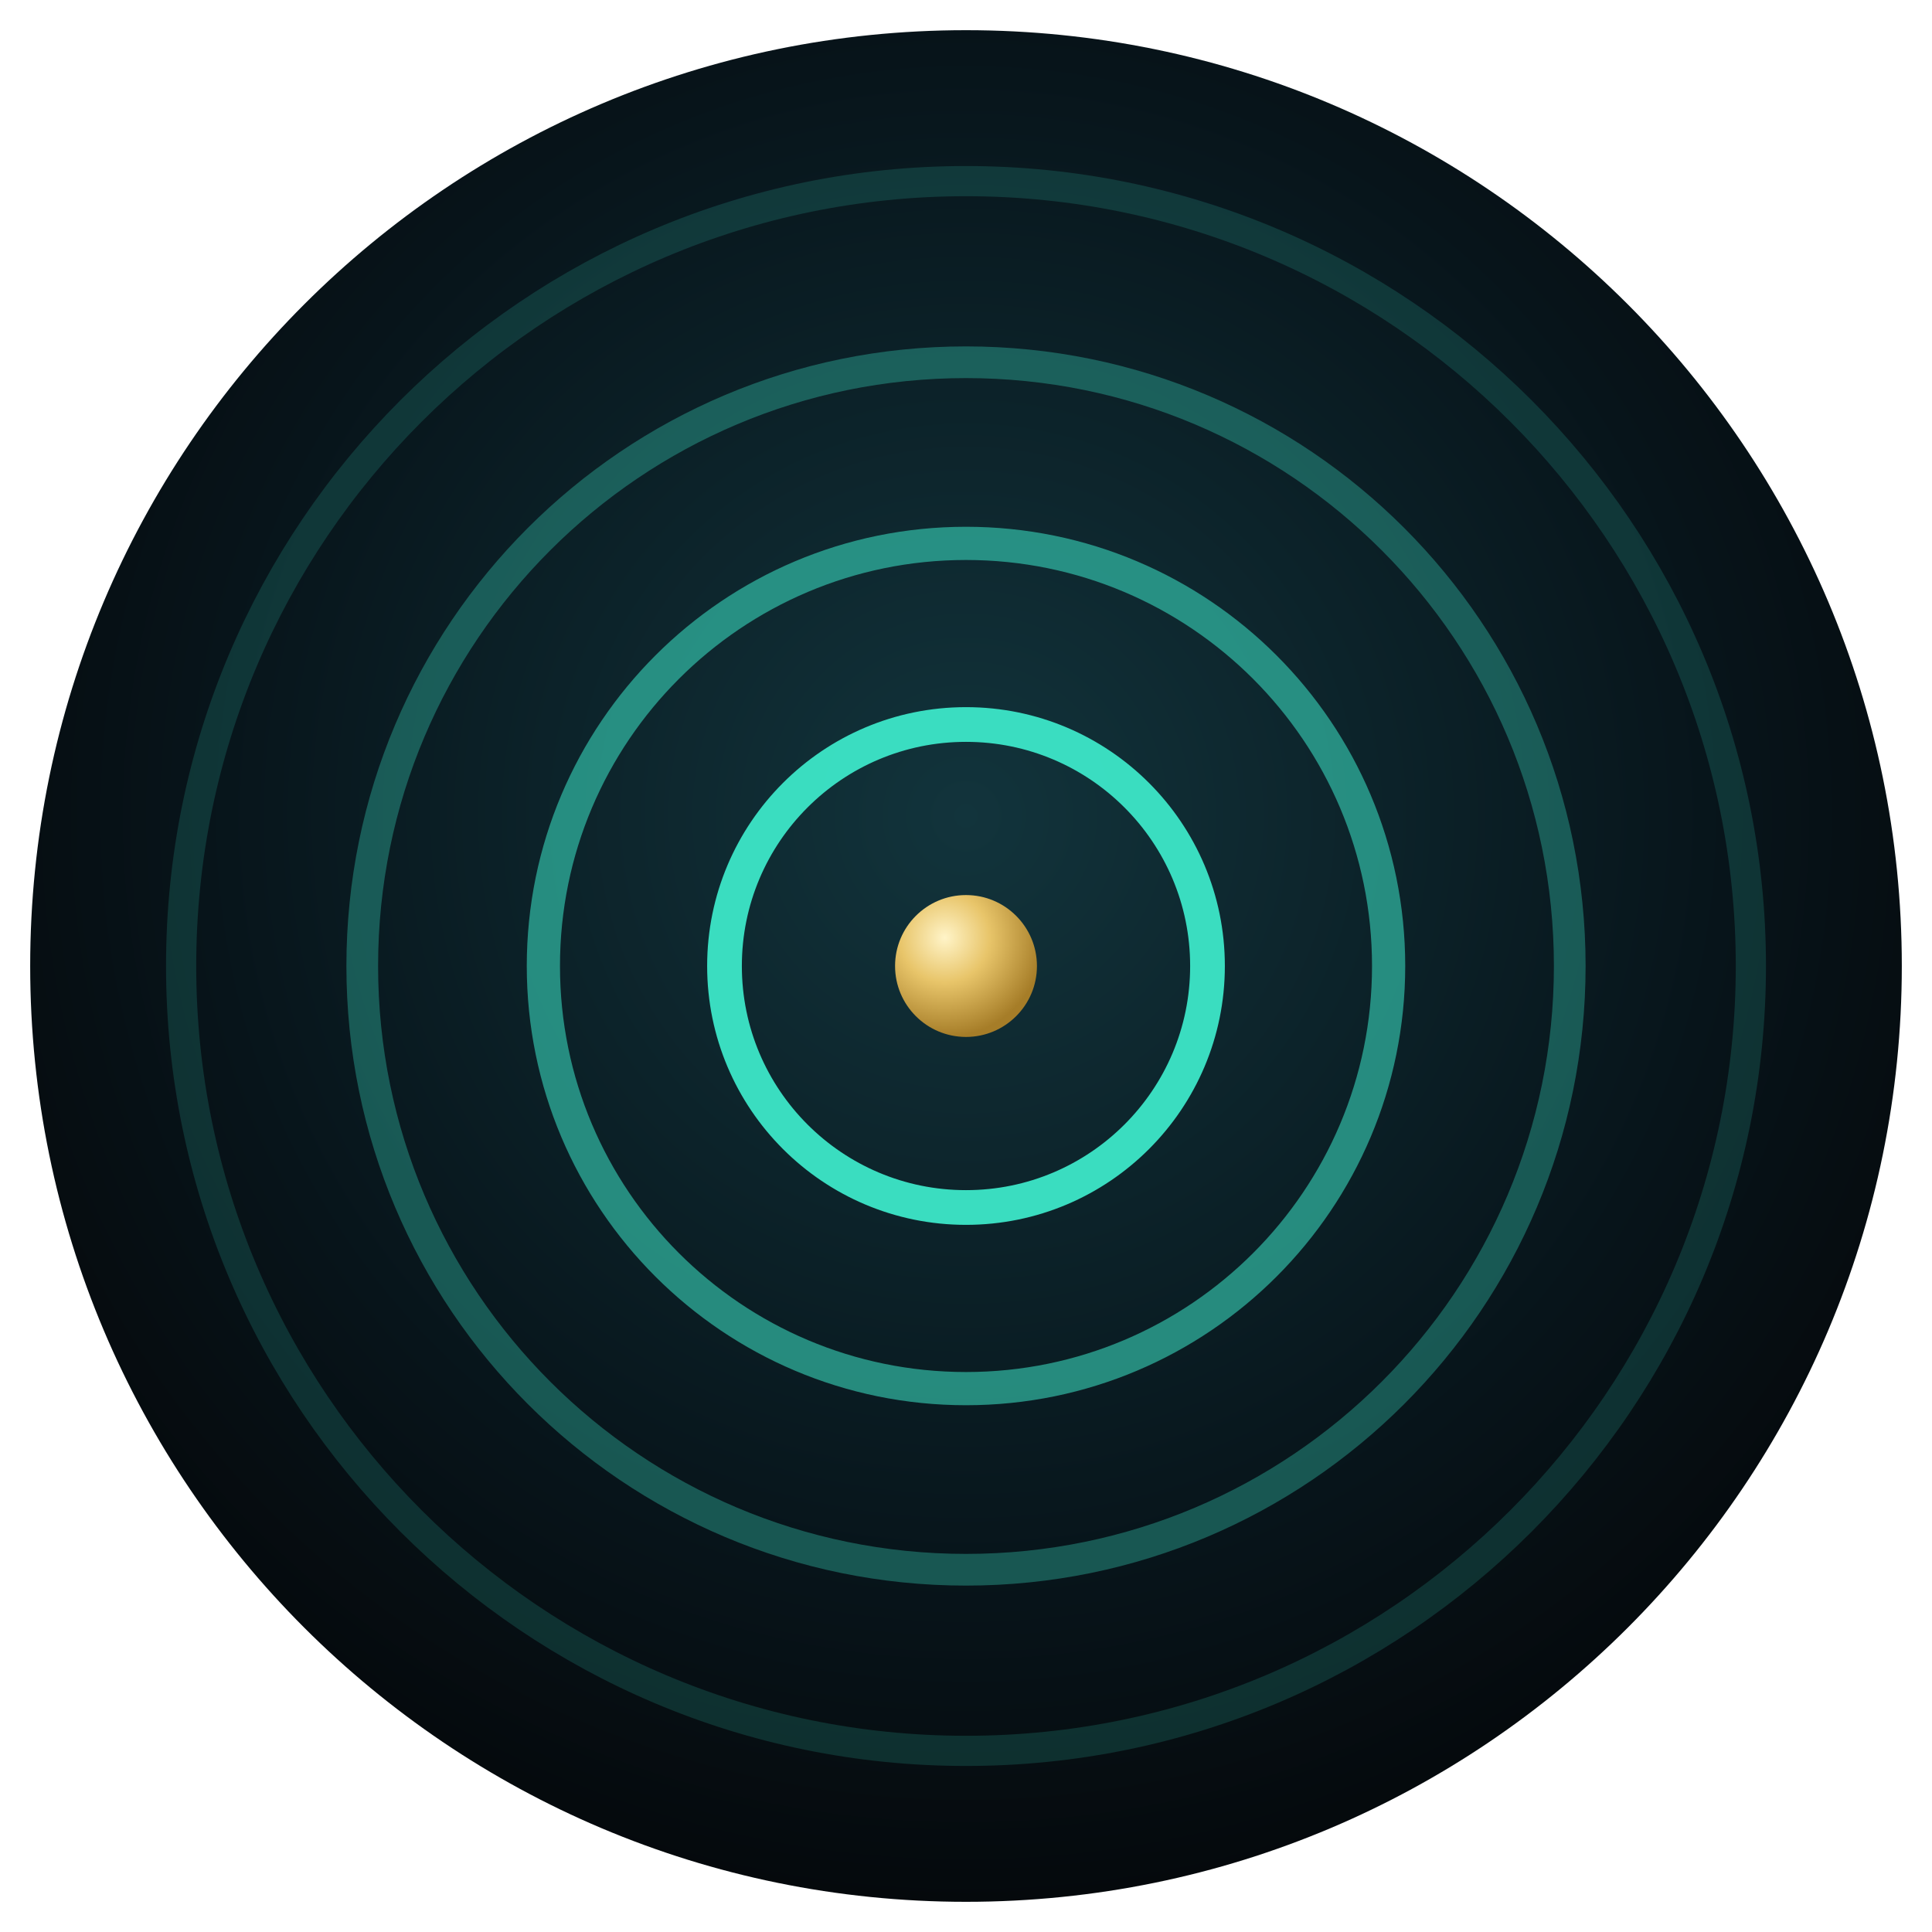
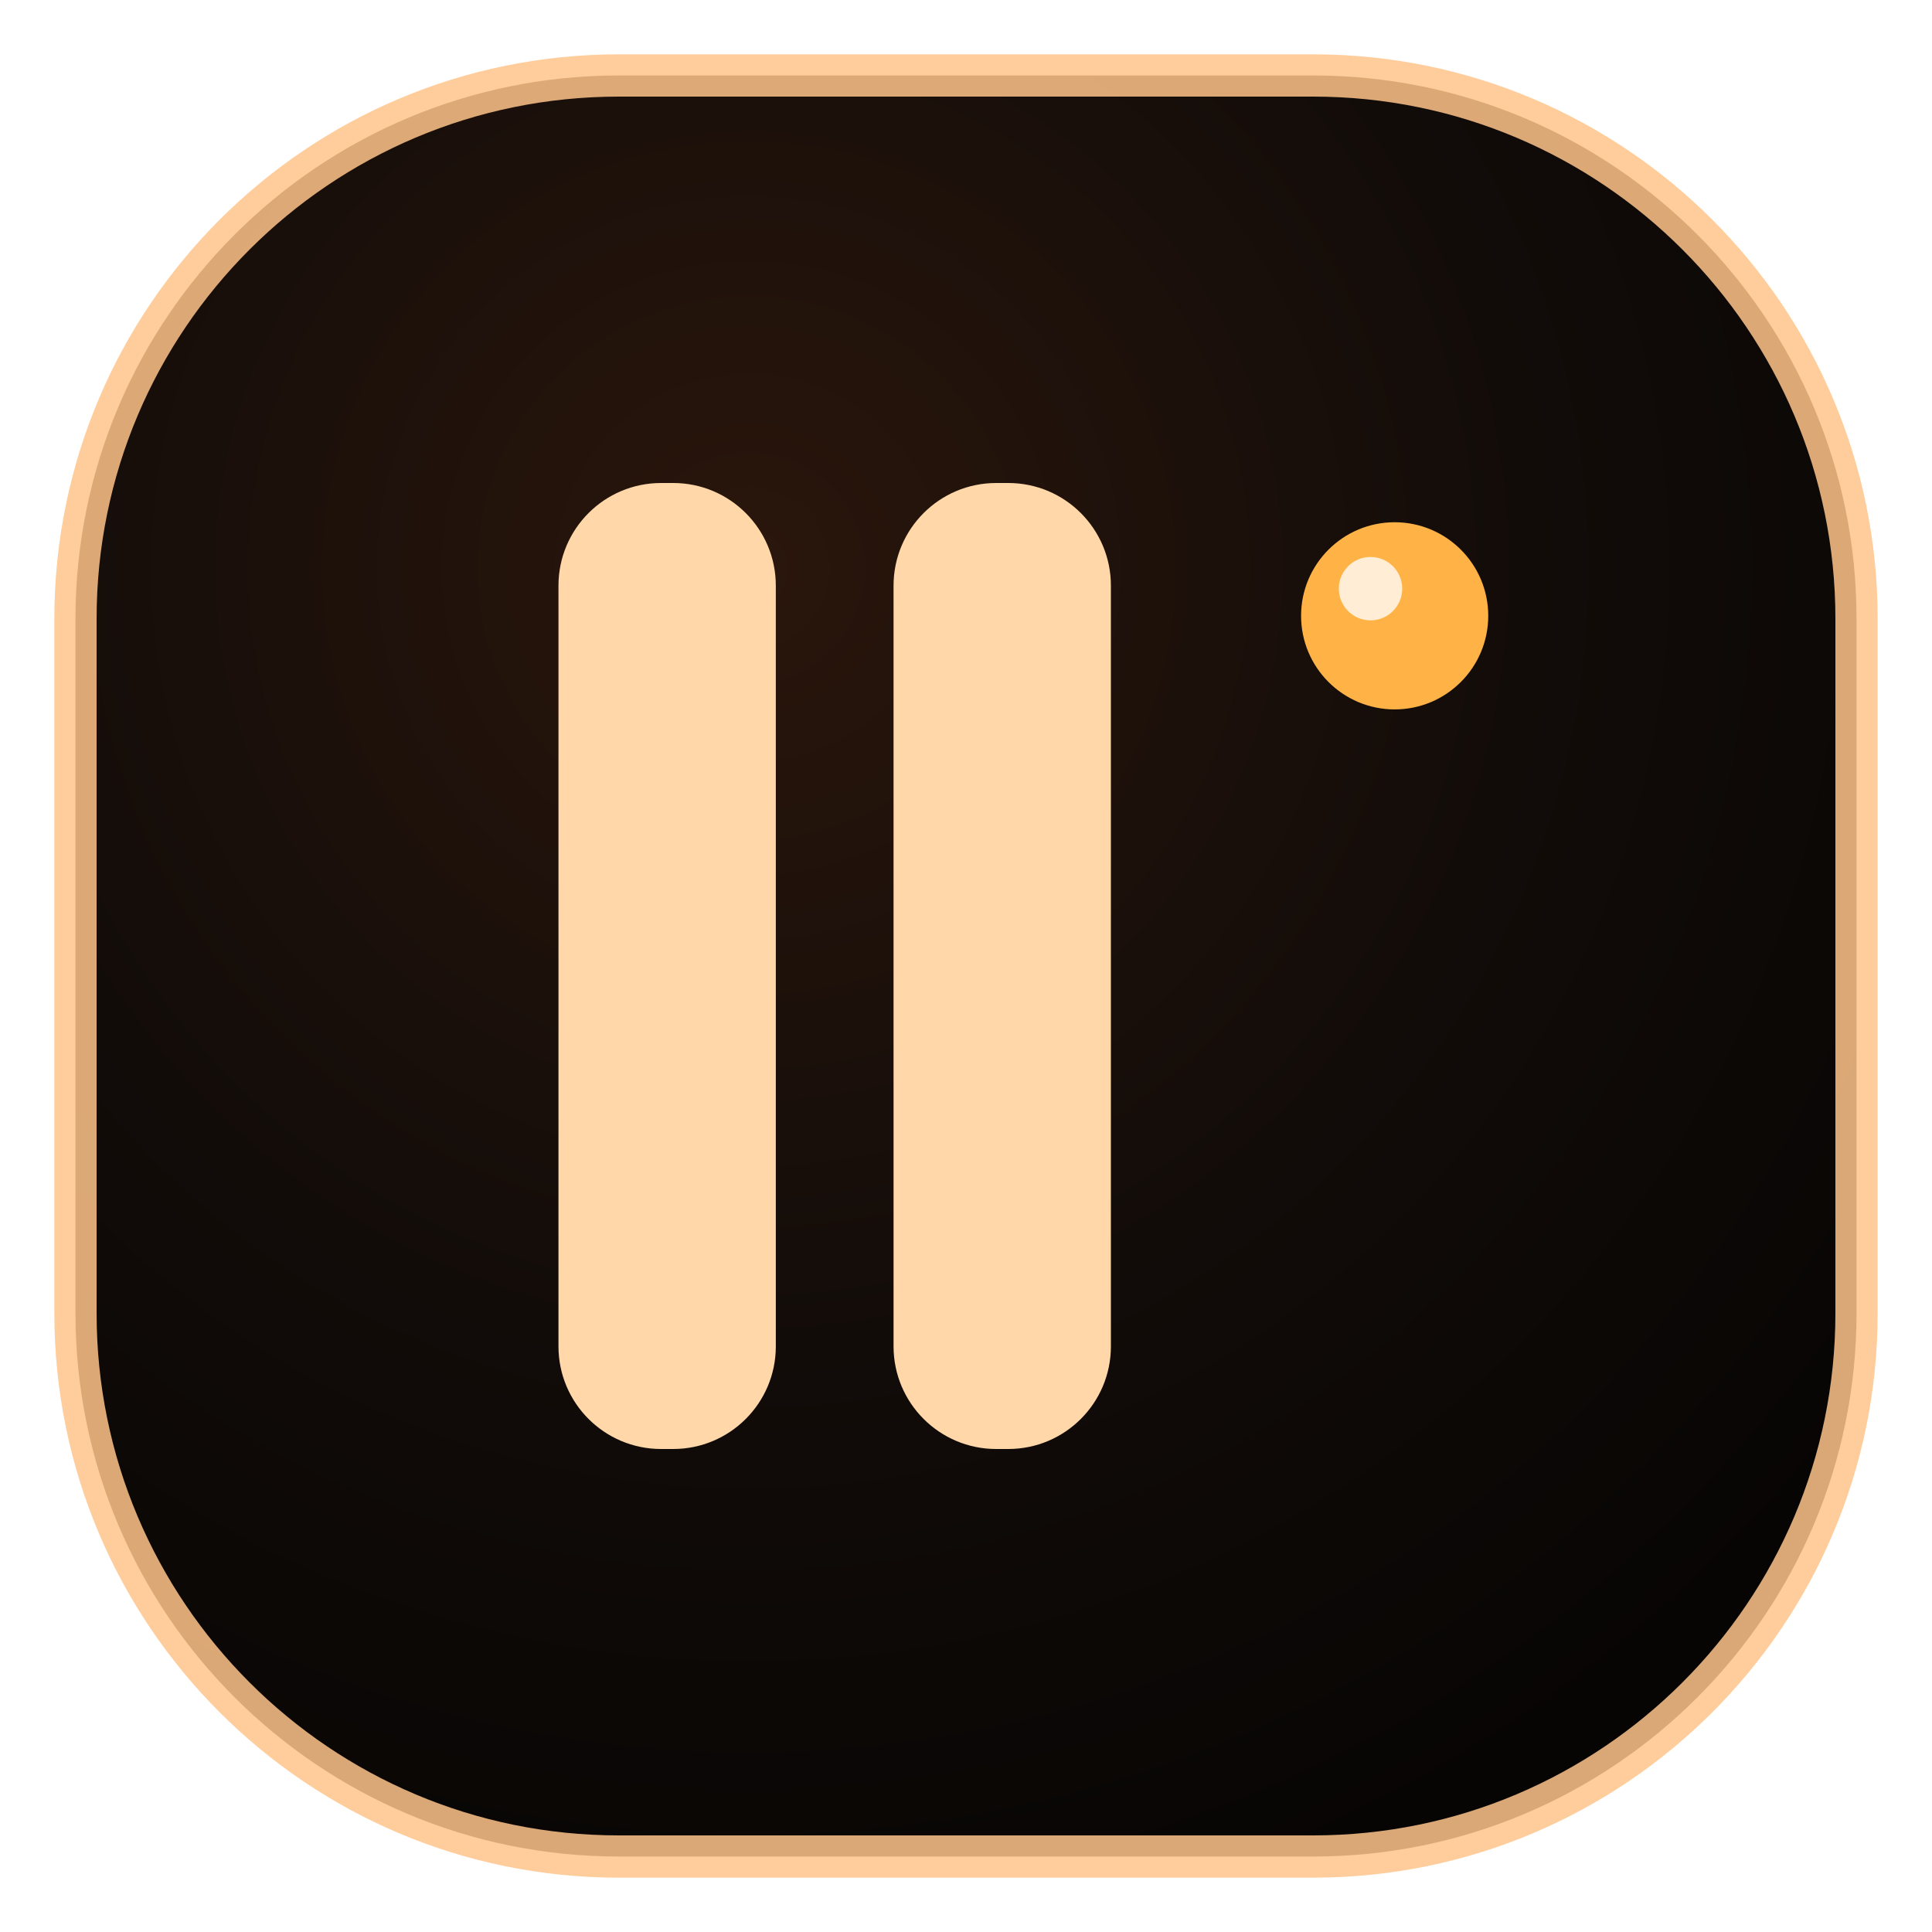
<svg xmlns="http://www.w3.org/2000/svg" viewBox="0 0 64 64">
  <defs>
-     <radialGradient id="well" cx="50%" cy="42%" r="58%">
-       <stop offset="0%" stop-color="#12343c" />
-       <stop offset="70%" stop-color="#07141a" />
-       <stop offset="100%" stop-color="#05090c" />
+     <radialGradient id="well" cx="38%" cy="28%" r="78%">
+       <stop offset="0%" stop-color="#2a160c" />
+       <stop offset="55%" stop-color="#120c09" />
+       <stop offset="100%" stop-color="#070504" />
    </radialGradient>
-     <radialGradient id="gold" cx="35%" cy="30%" r="70%">
-       <stop offset="0%" stop-color="#fff4c8" />
-       <stop offset="45%" stop-color="#e8c56a" />
-       <stop offset="100%" stop-color="#a67d28" />
-     </radialGradient>
+     <linearGradient id="ember" x1="18" y1="14" x2="46" y2="52">
+       <stop offset="0%" stop-color="#ffd7a8" />
+       <stop offset="38%" stop-color="#ff8a3d" />
+       <stop offset="100%" stop-color="#c2410c" />
+     </linearGradient>
+     <linearGradient id="ring" x1="8" y1="6" x2="58" y2="58">
+       <stop offset="0%" stop-color="#ffc48a" />
+       <stop offset="50%" stop-color="#ff6b1a" />
+       <stop offset="100%" stop-color="#7a2e0d" />
+     </linearGradient>
  </defs>
-   <circle cx="32" cy="32" r="31" fill="url(#well)" />
-   <circle cx="32" cy="32" r="8" fill="none" stroke="#3ce6c8" stroke-opacity=".95" stroke-width="1.15" />
-   <circle cx="32" cy="32" r="14" fill="none" stroke="#3ce6c8" stroke-opacity=".55" stroke-width="1.1" />
-   <circle cx="32" cy="32" r="20" fill="none" stroke="#3ce6c8" stroke-opacity=".32" stroke-width="1.05" />
-   <circle cx="32" cy="32" r="26" fill="none" stroke="#3ce6c8" stroke-opacity=".16" stroke-width="1" />
-   <circle cx="32" cy="32" r="2.35" fill="url(#gold)" />
+   <rect x="2.5" y="2.5" width="59" height="59" rx="18" fill="url(#well)" />
+   <rect x="2.5" y="2.5" width="59" height="59" rx="18" fill="none" stroke="url(#ring)" stroke-opacity=".85" stroke-width="1.4" />
+   <rect x="18.5" y="16" width="7.2" height="32" rx="3.4" fill="url(#ember)" />
+   <rect x="29.6" y="16" width="7.2" height="32" rx="3.4" fill="url(#ember)" />
+   <circle cx="46.2" cy="20.4" r="3.1" fill="#ffb347" />
+   <circle cx="45.4" cy="19.5" r="1.05" fill="#fff4e4" fill-opacity=".9" />
</svg>
